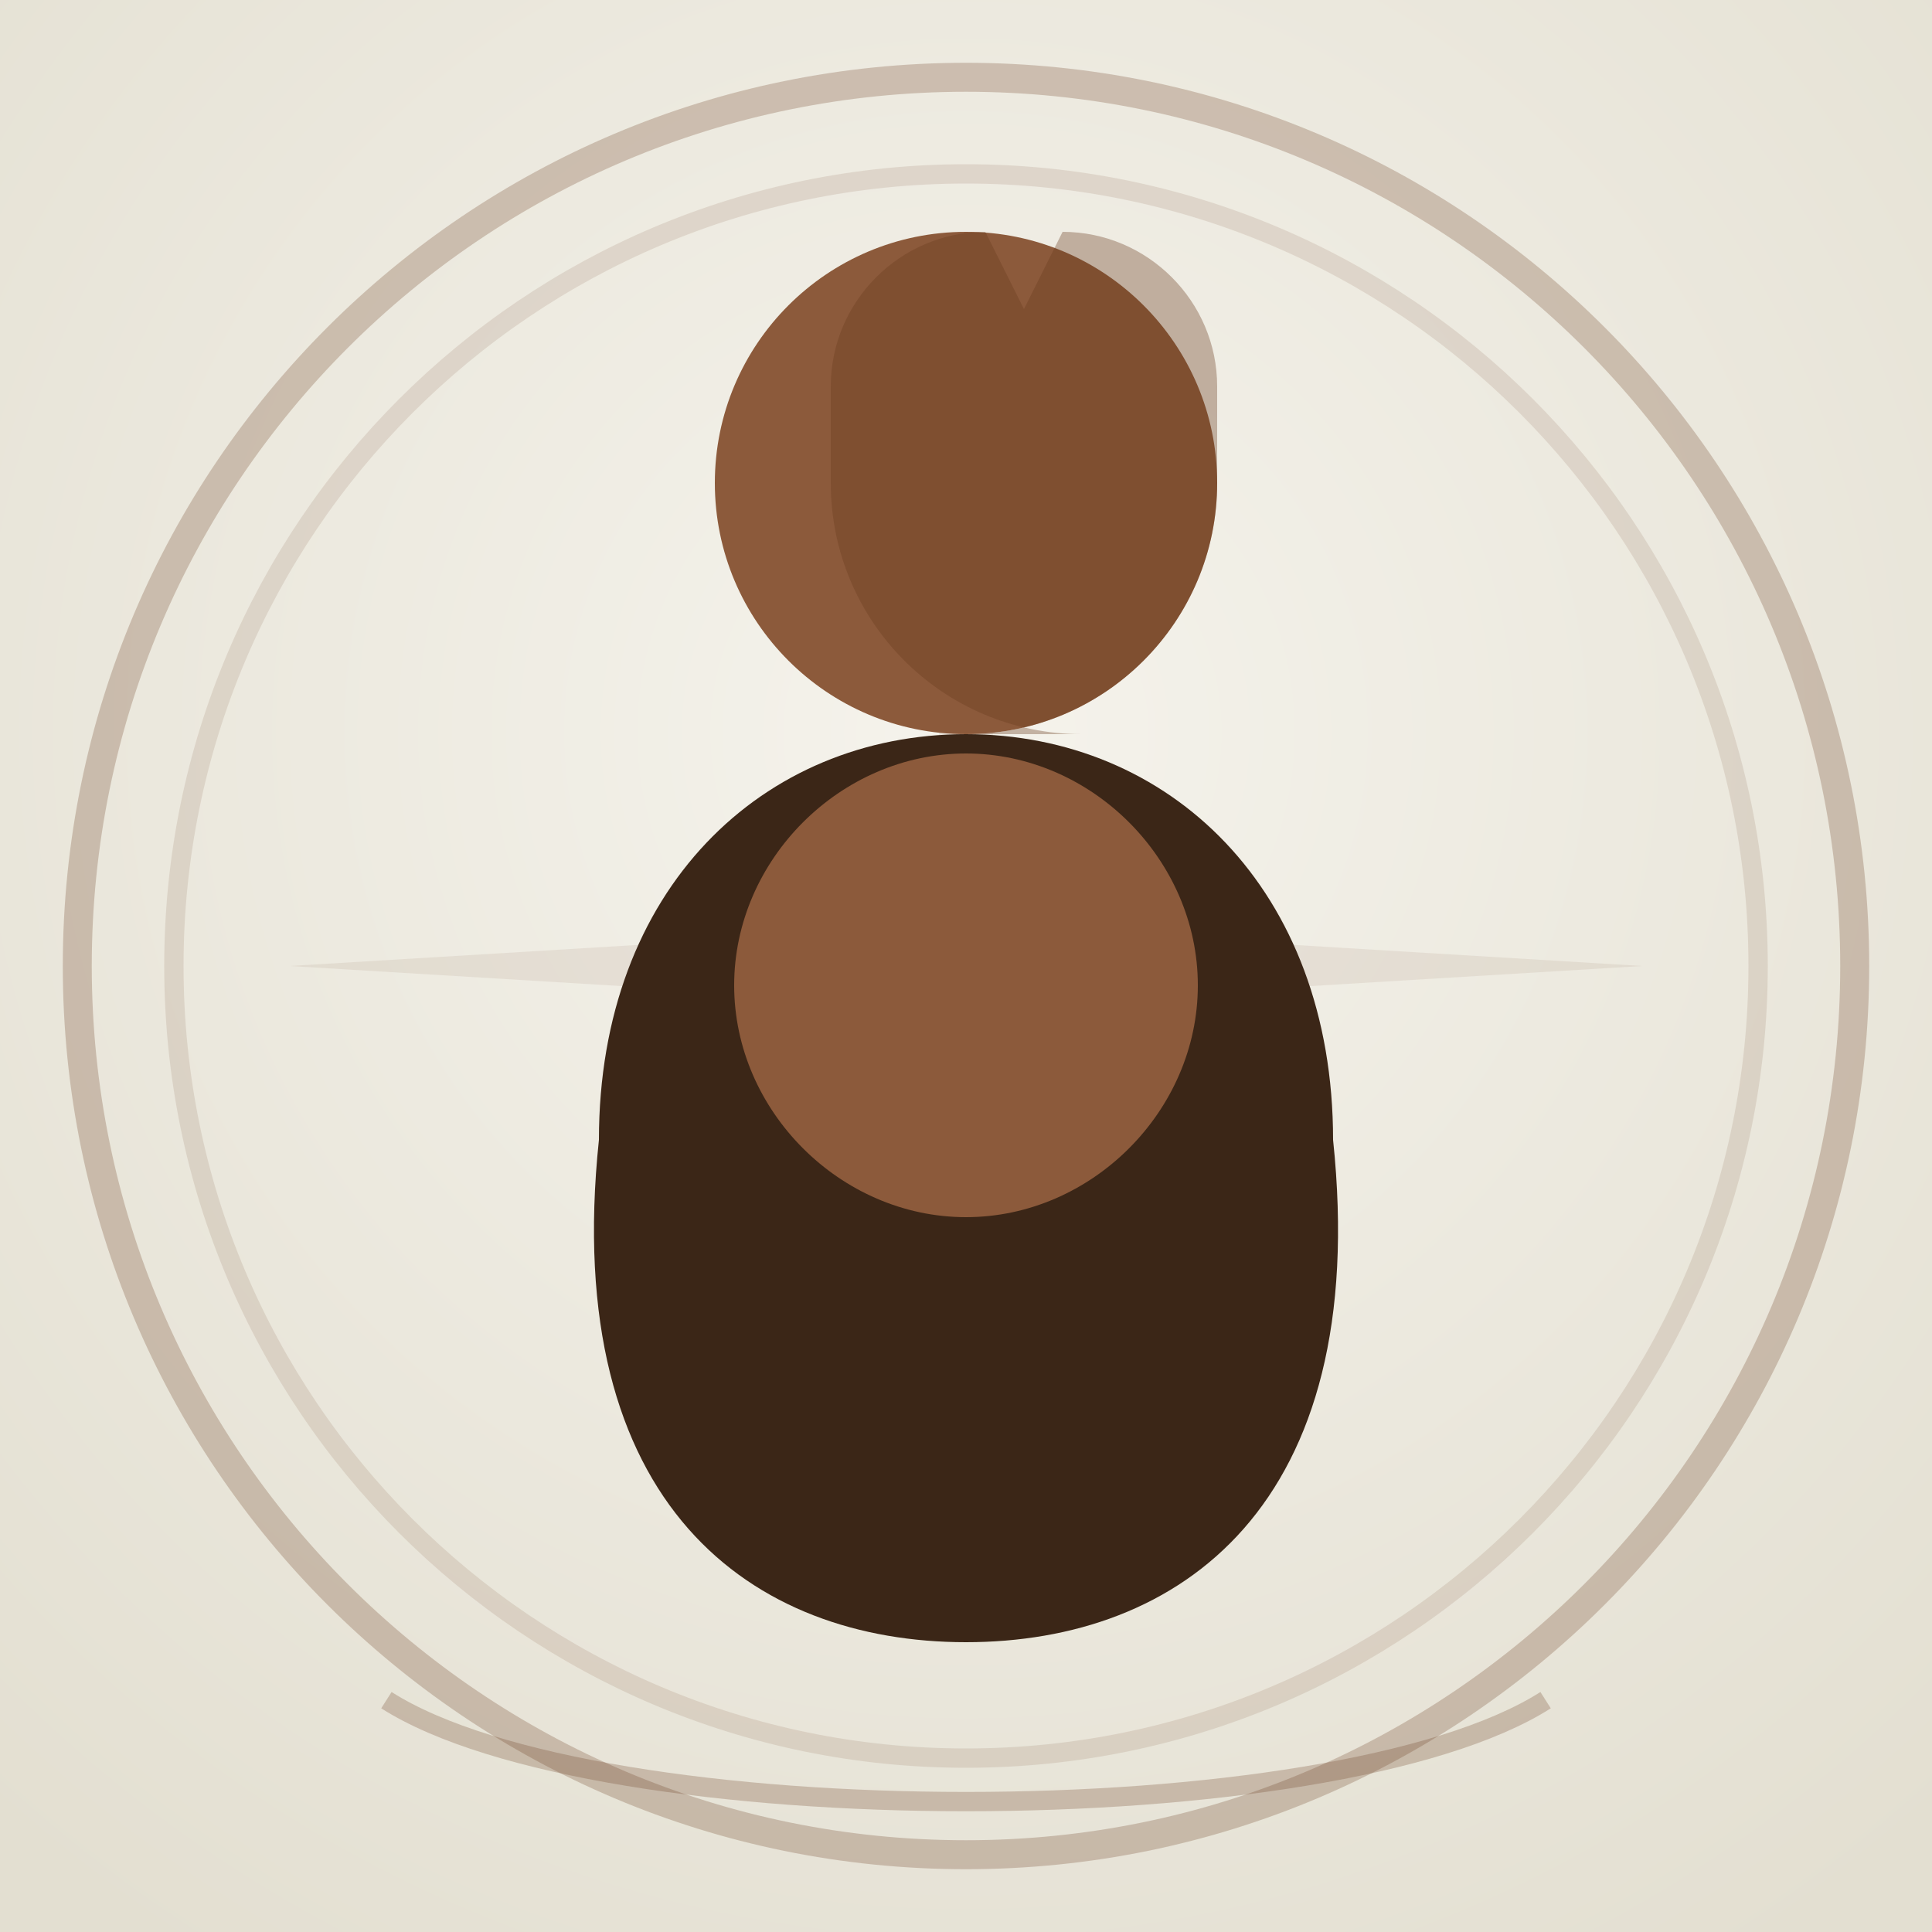
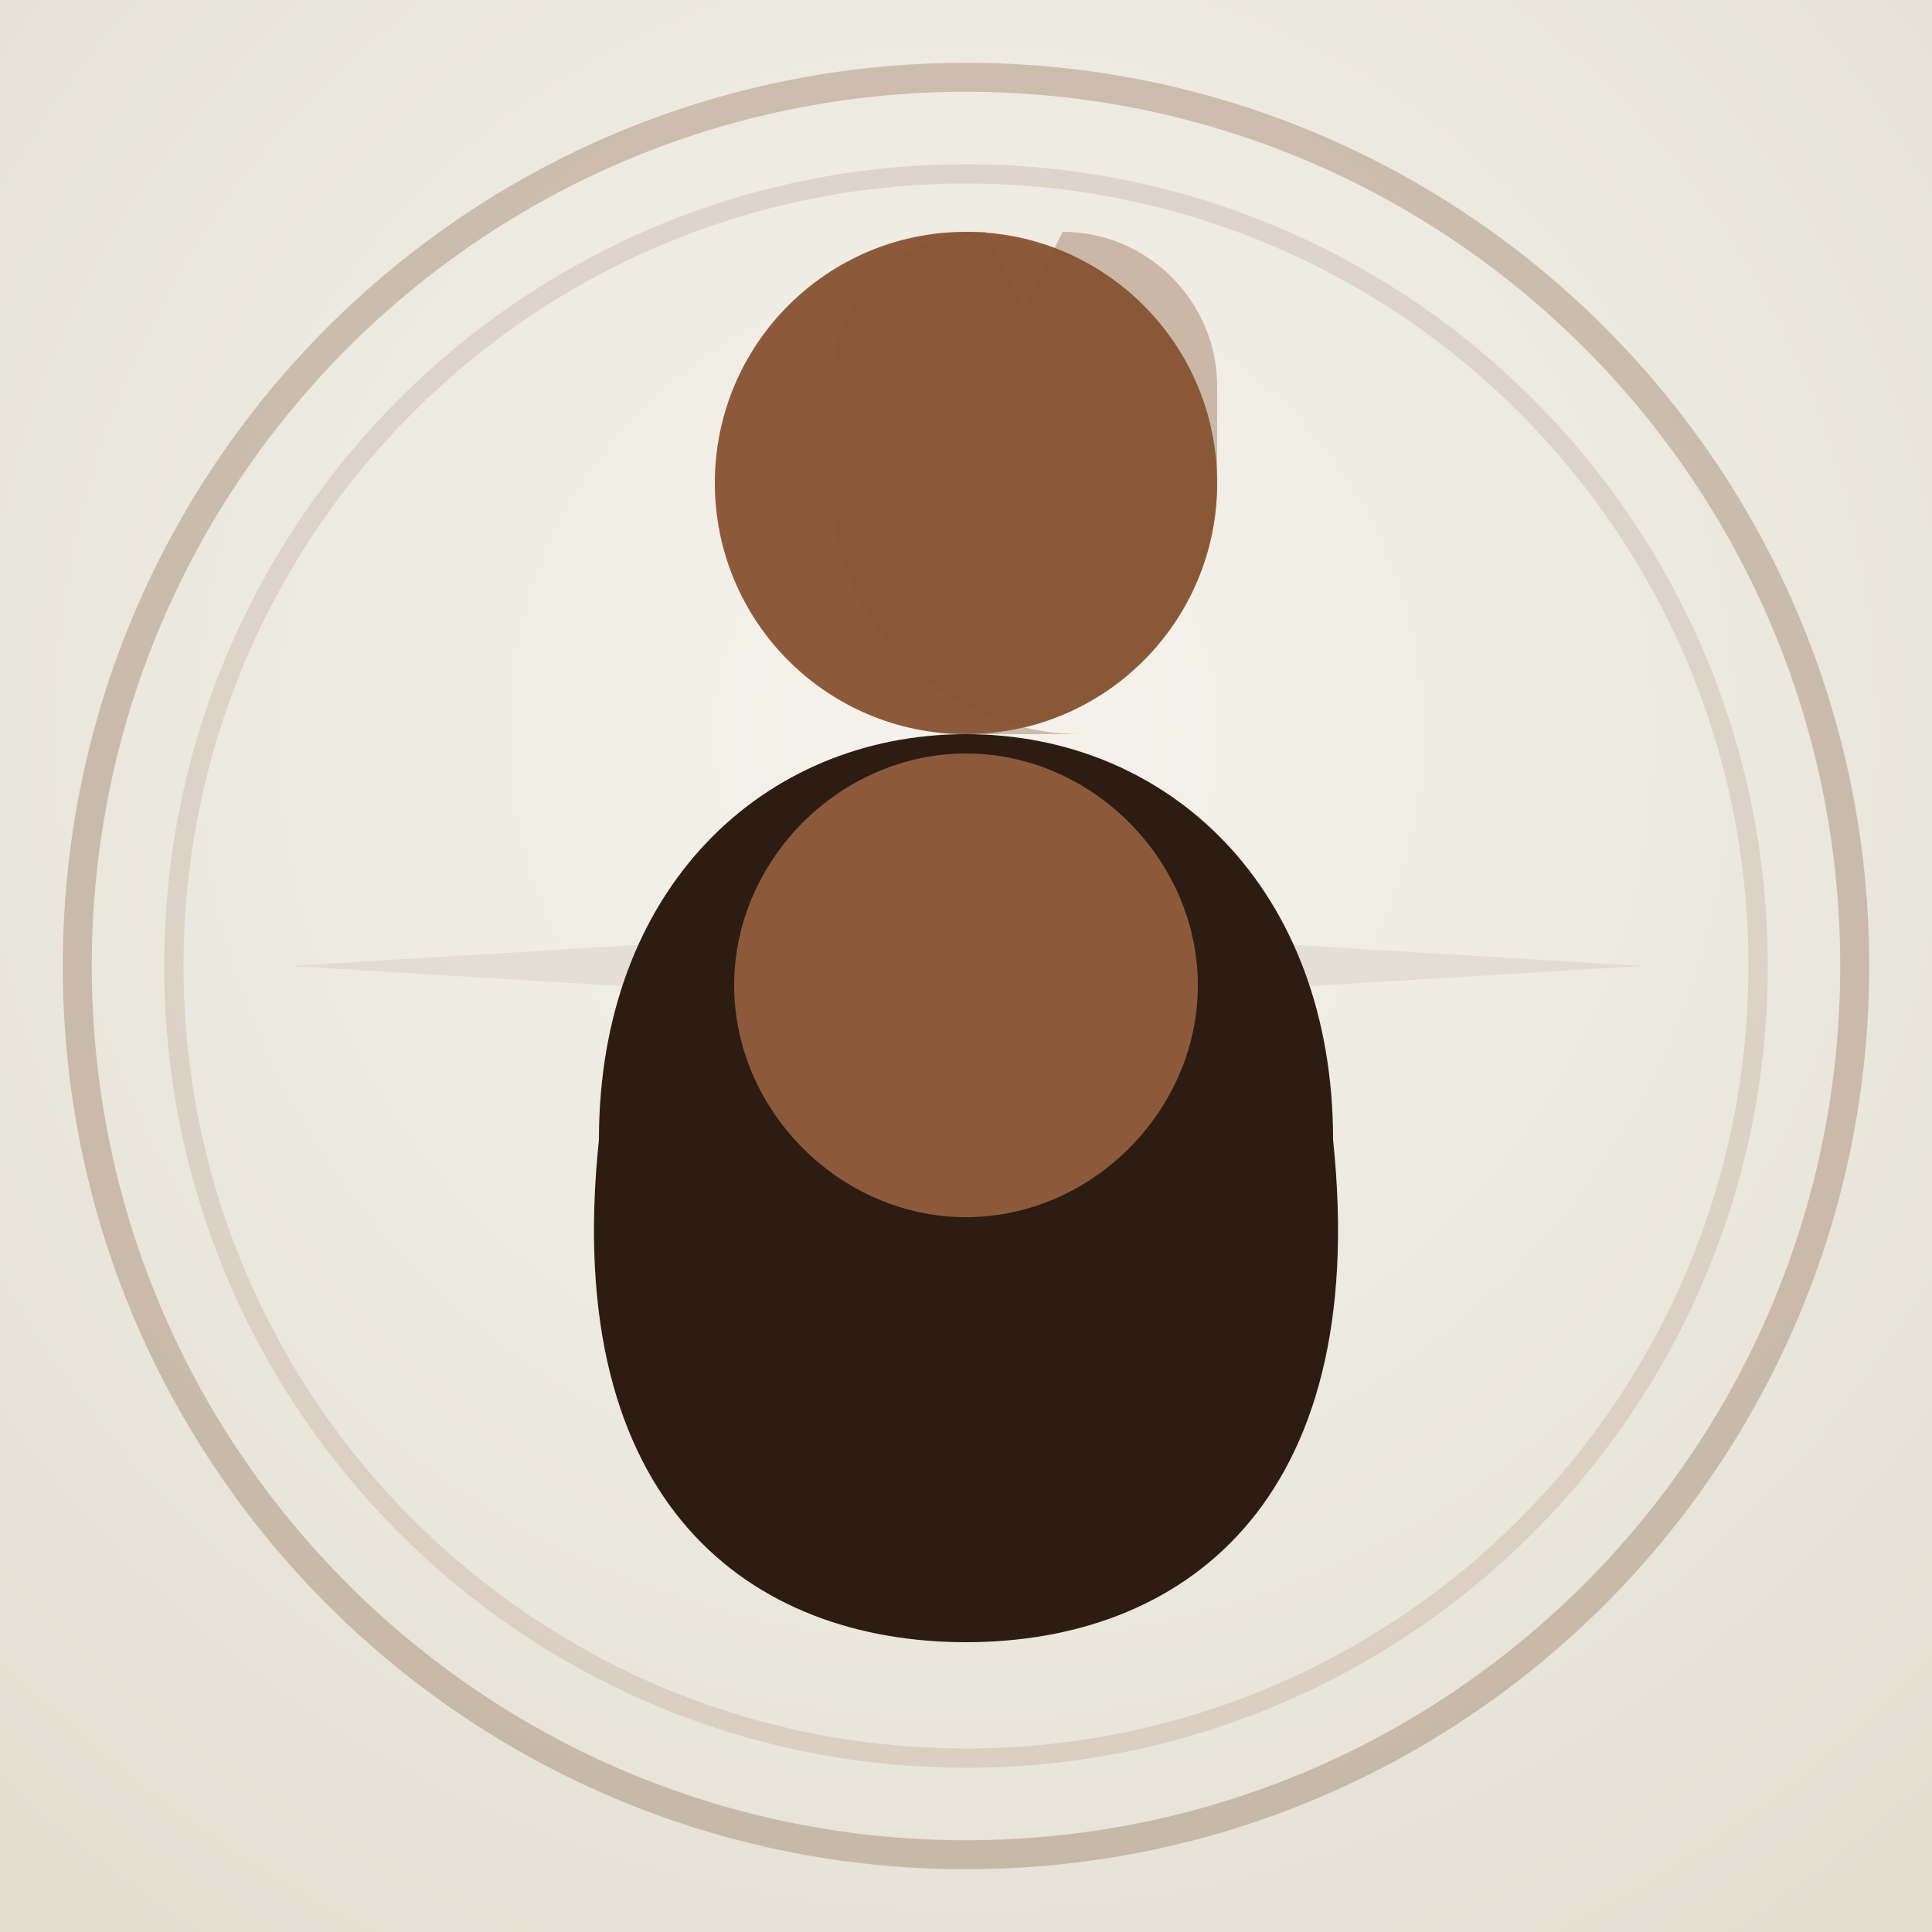
- <svg xmlns="http://www.w3.org/2000/svg" width="400" height="400" viewBox="0 0 200 200" role="img" aria-label="Portrait of a Guzoor hero">
+ <svg xmlns="http://www.w3.org/2000/svg" width="400" height="400" viewBox="0 0 200 200" role="img" aria-label="Portrait of Sultan Ali Dinar">
  <defs>
    <radialGradient id="bg" cx="50%" cy="38%" r="75%">
      <stop offset="0%" stop-color="#F5F3EC" />
      <stop offset="100%" stop-color="#E3DFD1" />
    </radialGradient>
  </defs>
  <rect width="200" height="200" fill="url(#bg)" />
  <circle cx="100" cy="100" r="92" fill="none" stroke="#683A1D" stroke-opacity="0.25" stroke-width="3" />
  <circle cx="100" cy="100" r="82" fill="none" stroke="#683A1D" stroke-opacity="0.12" stroke-width="2" />
  <path d="M100 30 104 96 170 100 104 104 100 170 96 104 30 100 96 96Z" fill="#683A1D" fill-opacity="0.08" />
  <path d="M100 76c14.36 0 26-11.64 26-26S114.36 24 100 24 74 35.64 74 50s11.64 26 26 26Z" fill="#8C5A3B" />
-   <path d="M100 76c14.36 0 26-11.64 26-26V40c0-8.8-7.2-16-16-16l-4 8-4-8c-8.8 0-16 7.2-16 16v10c0 14.36 11.64 26 26 26Z" fill="#683A1D" opacity="0.35" />
-   <path d="M62 118c-4 38 16 52 38 52s42-14 38-52c0-26-17-42-38-42s-38 16-38 42Z" fill="#3B2617" />
+   <path d="M100 76c14.36 0 26-11.64 26-26V40c0-8.8-7.2-16-16-16l-4 8-4-8c-8.8 0-16 7.2-16 16v10c0 14.36 11.64 26 26 26Z" fill="#855331" opacity="0.35" />
+   <path d="M62 118c-4 38 16 52 38 52s42-14 38-52c0-26-17-42-38-42s-38 16-38 42Z" fill="#2C1C11" />
  <path d="M100 78c-13 0-24 11-24 24s11 24 24 24 24-11 24-24-11-24-24-24Z" fill="#8C5A3B" />
-   <path d="M40 176c22 14 98 14 120 0" fill="none" stroke="#683A1D" stroke-opacity="0.25" stroke-width="2" />
</svg>
